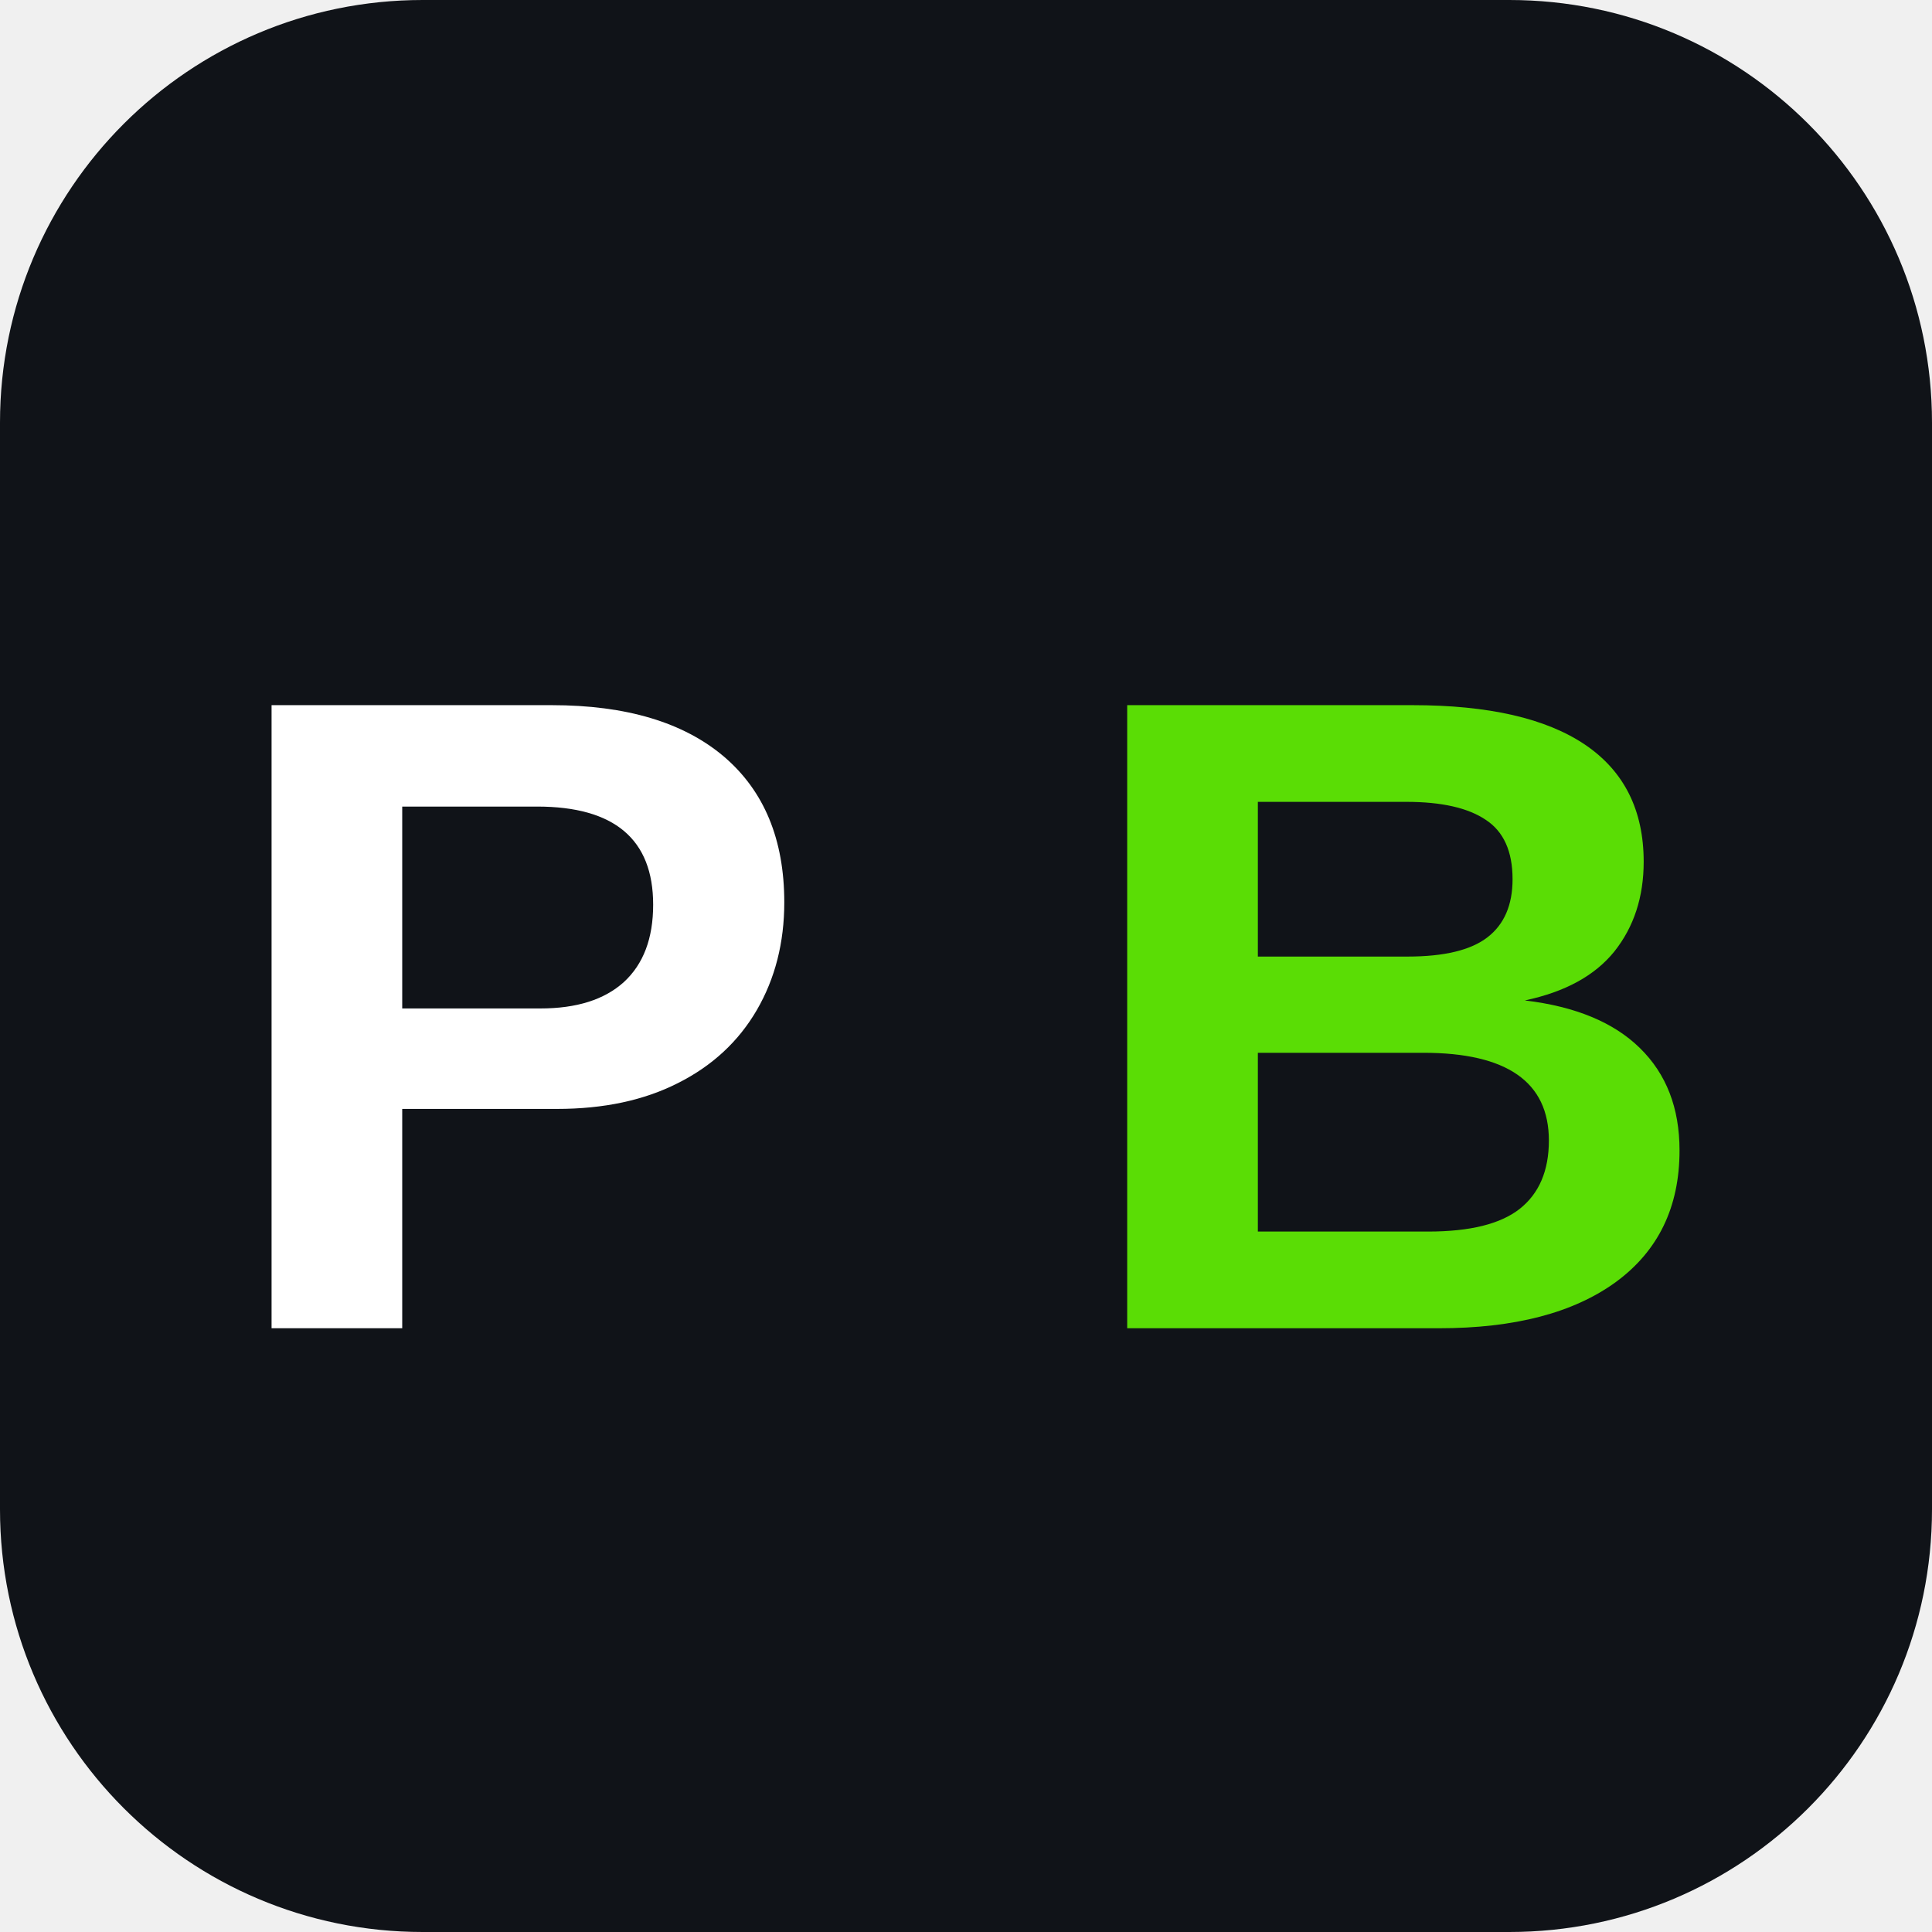
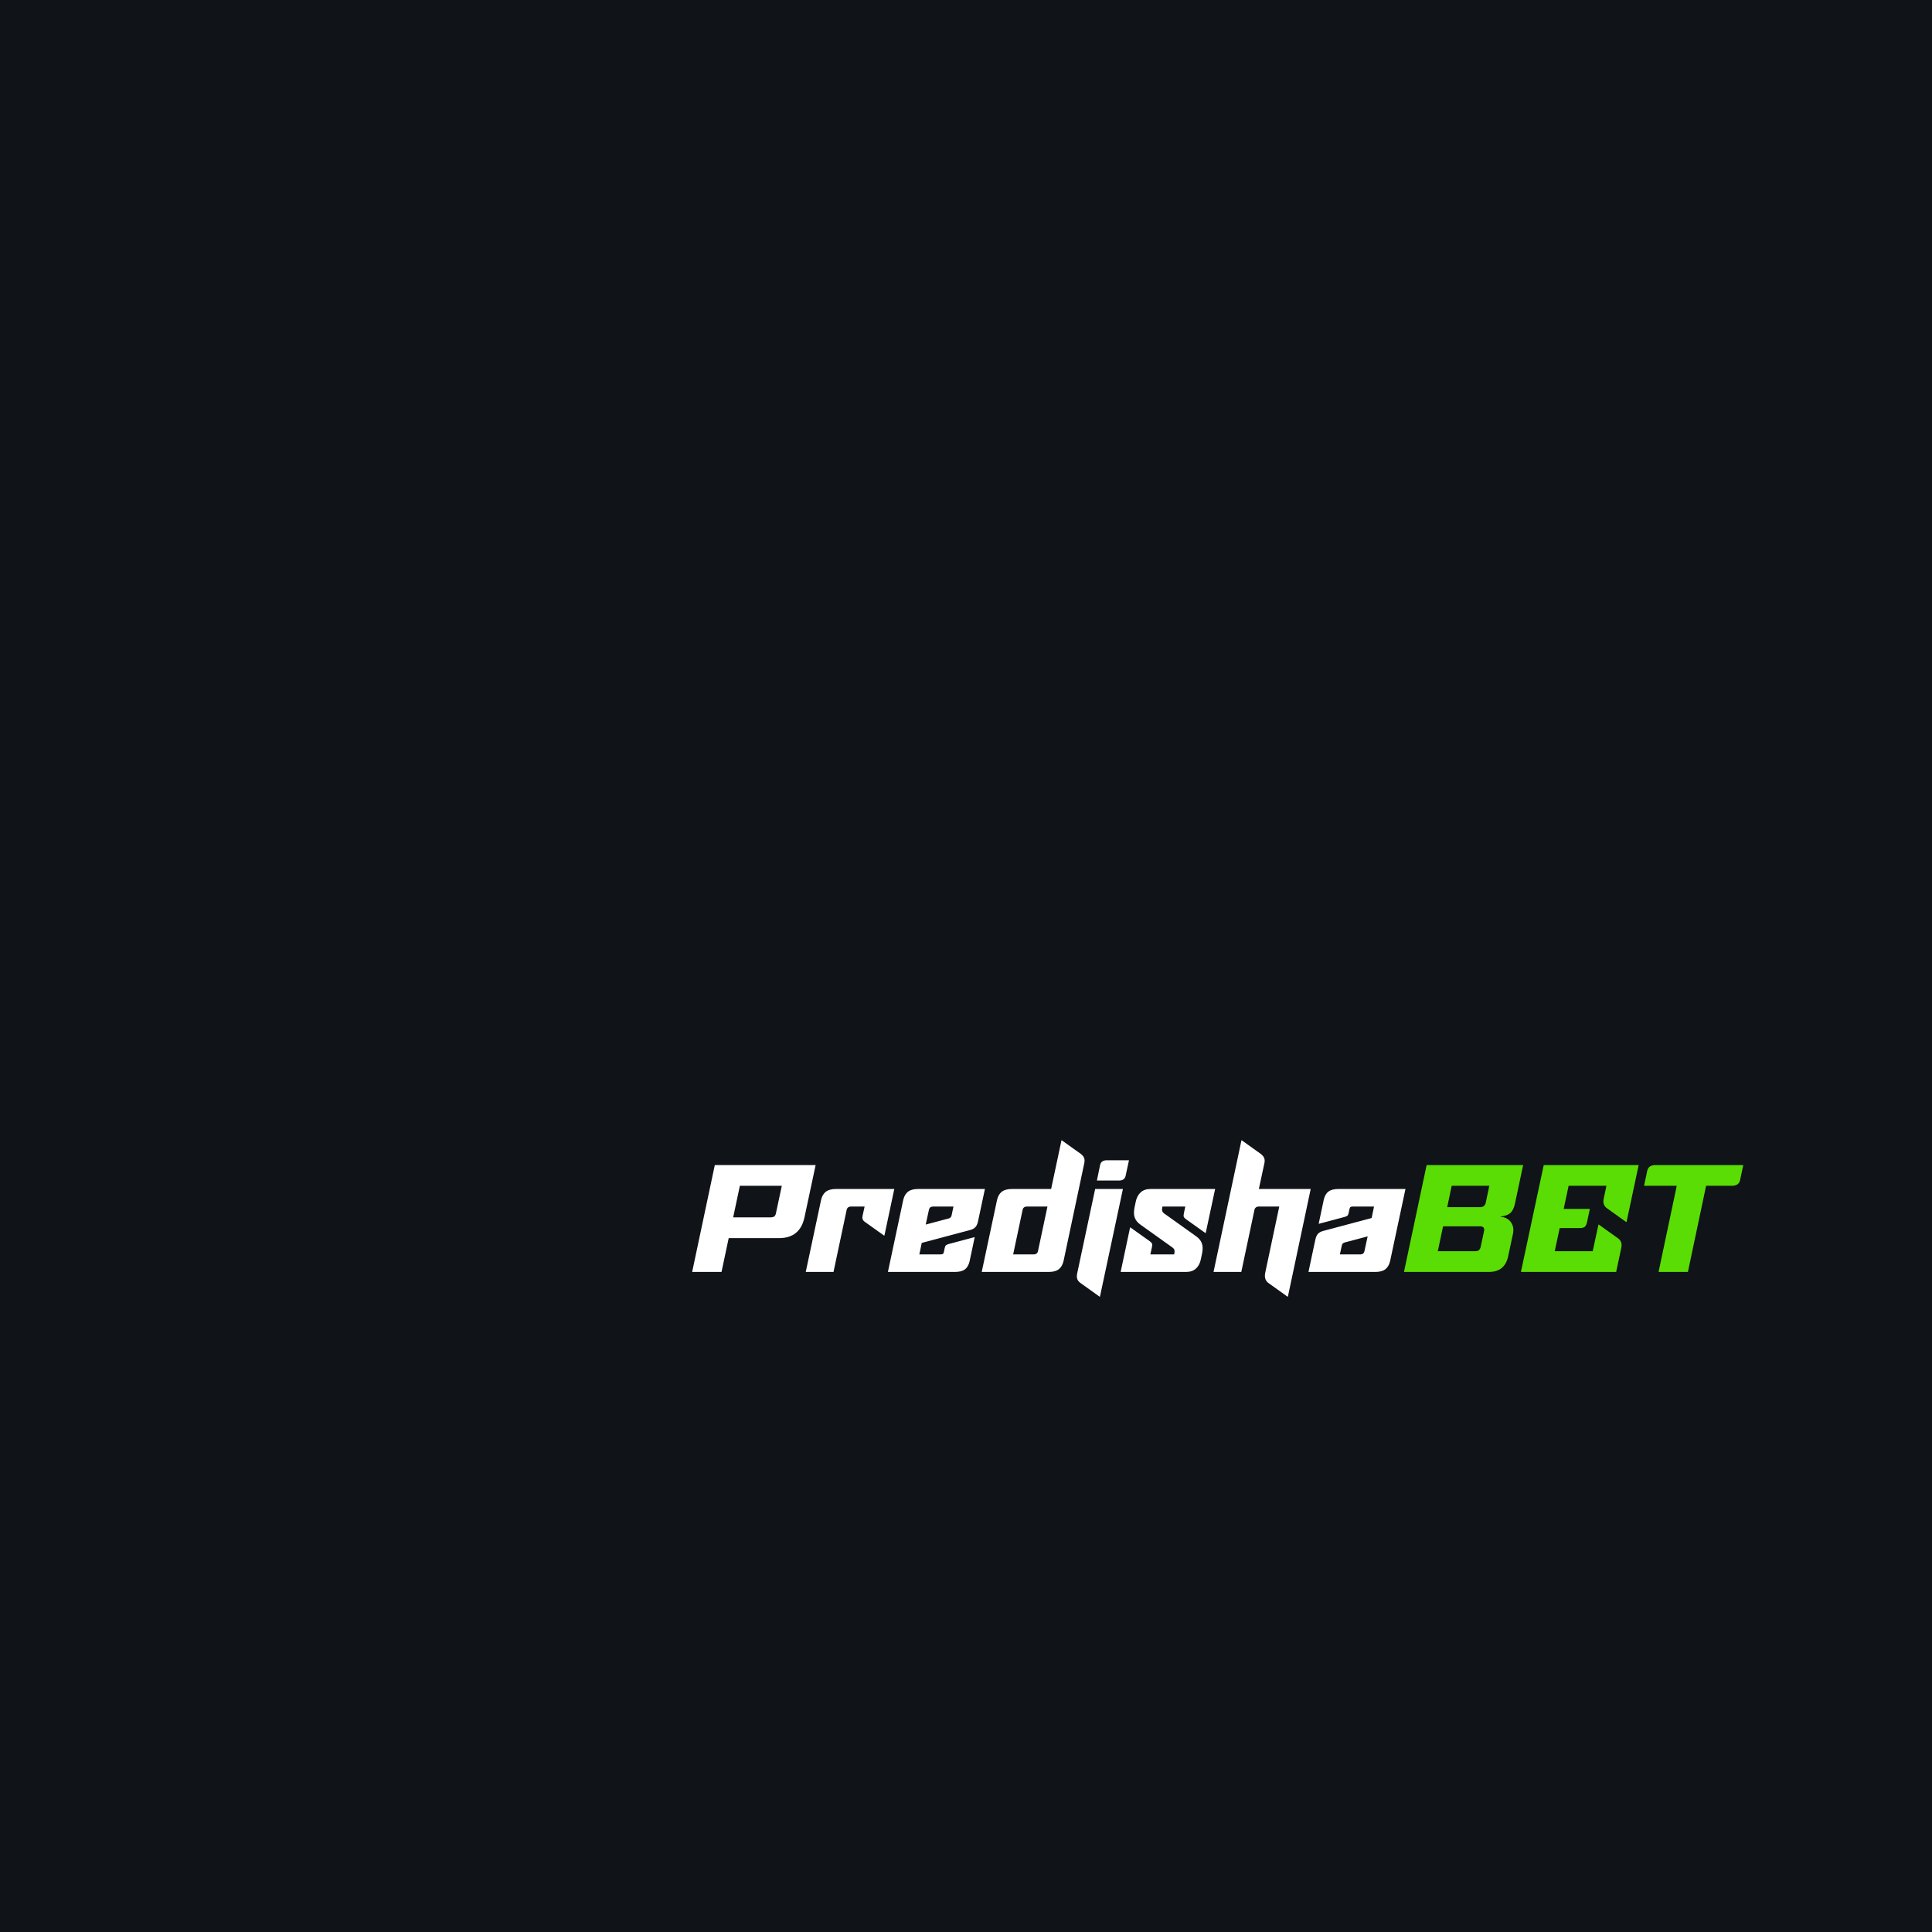
<svg xmlns="http://www.w3.org/2000/svg" viewBox="0 0 64 64">
-   <rect width="64" height="64" rx="14" fill="#101318" />
-   <text x="32" y="44" text-anchor="middle" font-family="Arial Black, Arial, Helvetica, sans-serif" font-size="30" font-weight="900" letter-spacing="-1">
-     <tspan fill="#ffffff">P</tspan>
-     <tspan fill="#5add05">B</tspan>
-   </text>
+   <rect width="64" height="64" fill="#101318" />
+   <g transform="translate(13.25 28) scale(0.25)">
+     <path fill="#fff" d="M50.214 52.058L43.555 52.058L42.604 56.54L38.714 56.54L41.716 42.376L55.076 42.376L53.596 49.31Q53.005 52.058 50.214 52.058M45.035 45.124L44.147 49.31L49.051 49.31Q49.411 49.31 49.58 49.194Q49.749 49.078 49.812 48.782L50.594 45.124L45.035 45.124M57.761 45.547L65.498 45.547L64.188 51.72L64.145 51.72L61.566 49.881Q61.186 49.606 61.291 49.12L61.566 47.873L59.79 47.873Q59.262 47.873 59.177 48.359L57.444 56.54L53.766 56.54L55.795 47.006Q55.964 46.266 56.429 45.907Q56.894 45.547 57.761 45.547M68.817 54.215L71.608 54.215Q71.84 54.215 71.935 54.151Q72.031 54.088 72.073 53.876L72.178 53.369Q72.242 53.094 72.337 53.01Q72.432 52.925 72.707 52.84L76.111 51.931L76.153 51.931L75.476 55.124Q75.307 55.864 74.853 56.202Q74.398 56.54 73.531 56.54L64.653 56.54L66.682 47.006Q66.851 46.266 67.316 45.907Q67.781 45.547 68.648 45.547L77.506 45.547L76.597 49.818Q76.491 50.325 76.258 50.589Q76.026 50.853 75.561 50.98L69.134 52.693L68.817 54.215M70.086 48.316L69.663 50.261L72.686 49.458Q73.024 49.373 73.088 49.056L73.341 47.873L70.656 47.873Q70.17 47.873 70.086 48.316M85.962 56.54L77.083 56.54L79.112 47.006Q79.281 46.266 79.747 45.907Q80.212 45.547 81.078 45.547L86.279 45.547L87.653 39.099L87.695 39.099L90.211 40.896Q90.57 41.171 90.665 41.478Q90.76 41.784 90.655 42.207L87.928 55.081Q87.759 55.821 87.294 56.181Q86.829 56.54 85.962 56.54M81.248 54.215L83.953 54.215Q84.461 54.215 84.545 53.749L85.793 47.873L83.087 47.873Q82.579 47.873 82.495 48.338L81.248 54.215M96.595 41.742L96.151 43.793Q96.024 44.427 95.263 44.427L92.346 44.427L92.769 42.376Q92.896 41.742 93.657 41.742L96.595 41.742M95.792 45.547L92.748 59.817L92.705 59.817L90.19 58.02Q89.83 57.766 89.735 57.449Q89.64 57.132 89.746 56.667L92.114 45.547L95.792 45.547M99.639 53.242L99.428 54.215L102.578 54.215L102.62 54.003Q102.662 53.749 102.609 53.602Q102.557 53.454 102.366 53.306L98.159 50.304Q97.546 49.881 97.356 49.331Q97.166 48.782 97.335 47.978L97.504 47.175Q97.673 46.414 98.159 45.981Q98.646 45.547 99.449 45.547L108.011 45.547L106.763 51.382L106.721 51.382L104.142 49.543Q103.91 49.373 103.857 49.226Q103.804 49.078 103.867 48.782L104.058 47.873L101.035 47.873L100.992 48.084Q100.95 48.338 101.003 48.486Q101.056 48.634 101.246 48.782L105.453 51.783Q106.066 52.206 106.256 52.756Q106.446 53.306 106.277 54.109L106.108 54.912Q105.939 55.673 105.453 56.107Q104.967 56.54 104.163 56.54L95.475 56.54L95.496 56.519L96.743 50.642L96.785 50.642L99.365 52.481Q99.597 52.65 99.65 52.798Q99.703 52.946 99.639 53.242M111.478 56.54L107.799 56.54L111.499 39.099L111.541 39.099L114.057 40.896Q114.416 41.171 114.522 41.478Q114.628 41.784 114.522 42.207L113.803 45.547L120.674 45.547L117.651 59.817L117.608 59.817L115.093 58.02Q114.459 57.576 114.649 56.646L116.509 47.873L113.824 47.873Q113.296 47.873 113.211 48.359L111.478 56.54M129.066 47.873L126.276 47.873Q126.043 47.873 125.948 47.936Q125.853 47.999 125.811 48.211L125.705 48.718Q125.641 48.993 125.546 49.078Q125.451 49.162 125.176 49.247L121.773 50.156L121.731 50.156L122.407 46.964Q122.576 46.224 123.031 45.885Q123.485 45.547 124.352 45.547L133.231 45.547L131.201 55.081Q131.032 55.821 130.567 56.181Q130.102 56.54 129.235 56.54L120.378 56.54L121.287 52.27Q121.392 51.762 121.625 51.498Q121.858 51.234 122.323 51.107L128.749 49.395L129.066 47.873M124.796 53.031L124.542 54.215L127.227 54.215Q127.713 54.215 127.798 53.771L128.221 51.826L125.198 52.629Q124.859 52.714 124.796 53.031" />
+     <path fill="#5add05" d="M145.845 49.183L145.845 49.226Q146.754 49.31 147.208 49.955Q147.663 50.6 147.472 51.509L146.838 54.468Q146.394 56.54 144.28 56.54L133.034 56.54L136.036 42.376L148.825 42.376L147.747 47.45Q147.578 48.316 147.134 48.718Q146.69 49.12 145.845 49.183M138.763 47.957L143.118 47.957Q143.752 47.957 143.879 47.323L144.344 45.124L139.355 45.124L138.763 47.957M137.516 53.792L142.441 53.792Q142.8 53.792 142.97 53.644Q143.139 53.496 143.202 53.2L143.646 51.107Q143.709 50.811 143.572 50.653Q143.435 50.494 143.139 50.494L138.213 50.494L137.516 53.792M164.131 42.376L162.524 49.923L162.482 49.923L159.966 48.126Q159.311 47.682 159.501 46.816L159.861 45.124L154.85 45.124L154.195 48.19L157.662 48.19L157.281 49.987Q157.176 50.409 156.975 50.568Q156.774 50.727 156.33 50.727L153.667 50.727L153.011 53.792L158.042 53.792L158.804 50.261L158.846 50.261L161.361 52.058Q162.017 52.502 161.827 53.348L161.15 56.54L148.53 56.54L151.553 42.376" />
+     <path fill="#5add05" d="M169.178 45.124L164.844 45.124L165.267 43.137Q165.436 42.376 166.366 42.376L177.993 42.376L177.57 44.363Q177.422 45.124 176.471 45.124L173.067 45.124L170.657 56.54L166.768 56.54" />
+   </g>
</svg>
